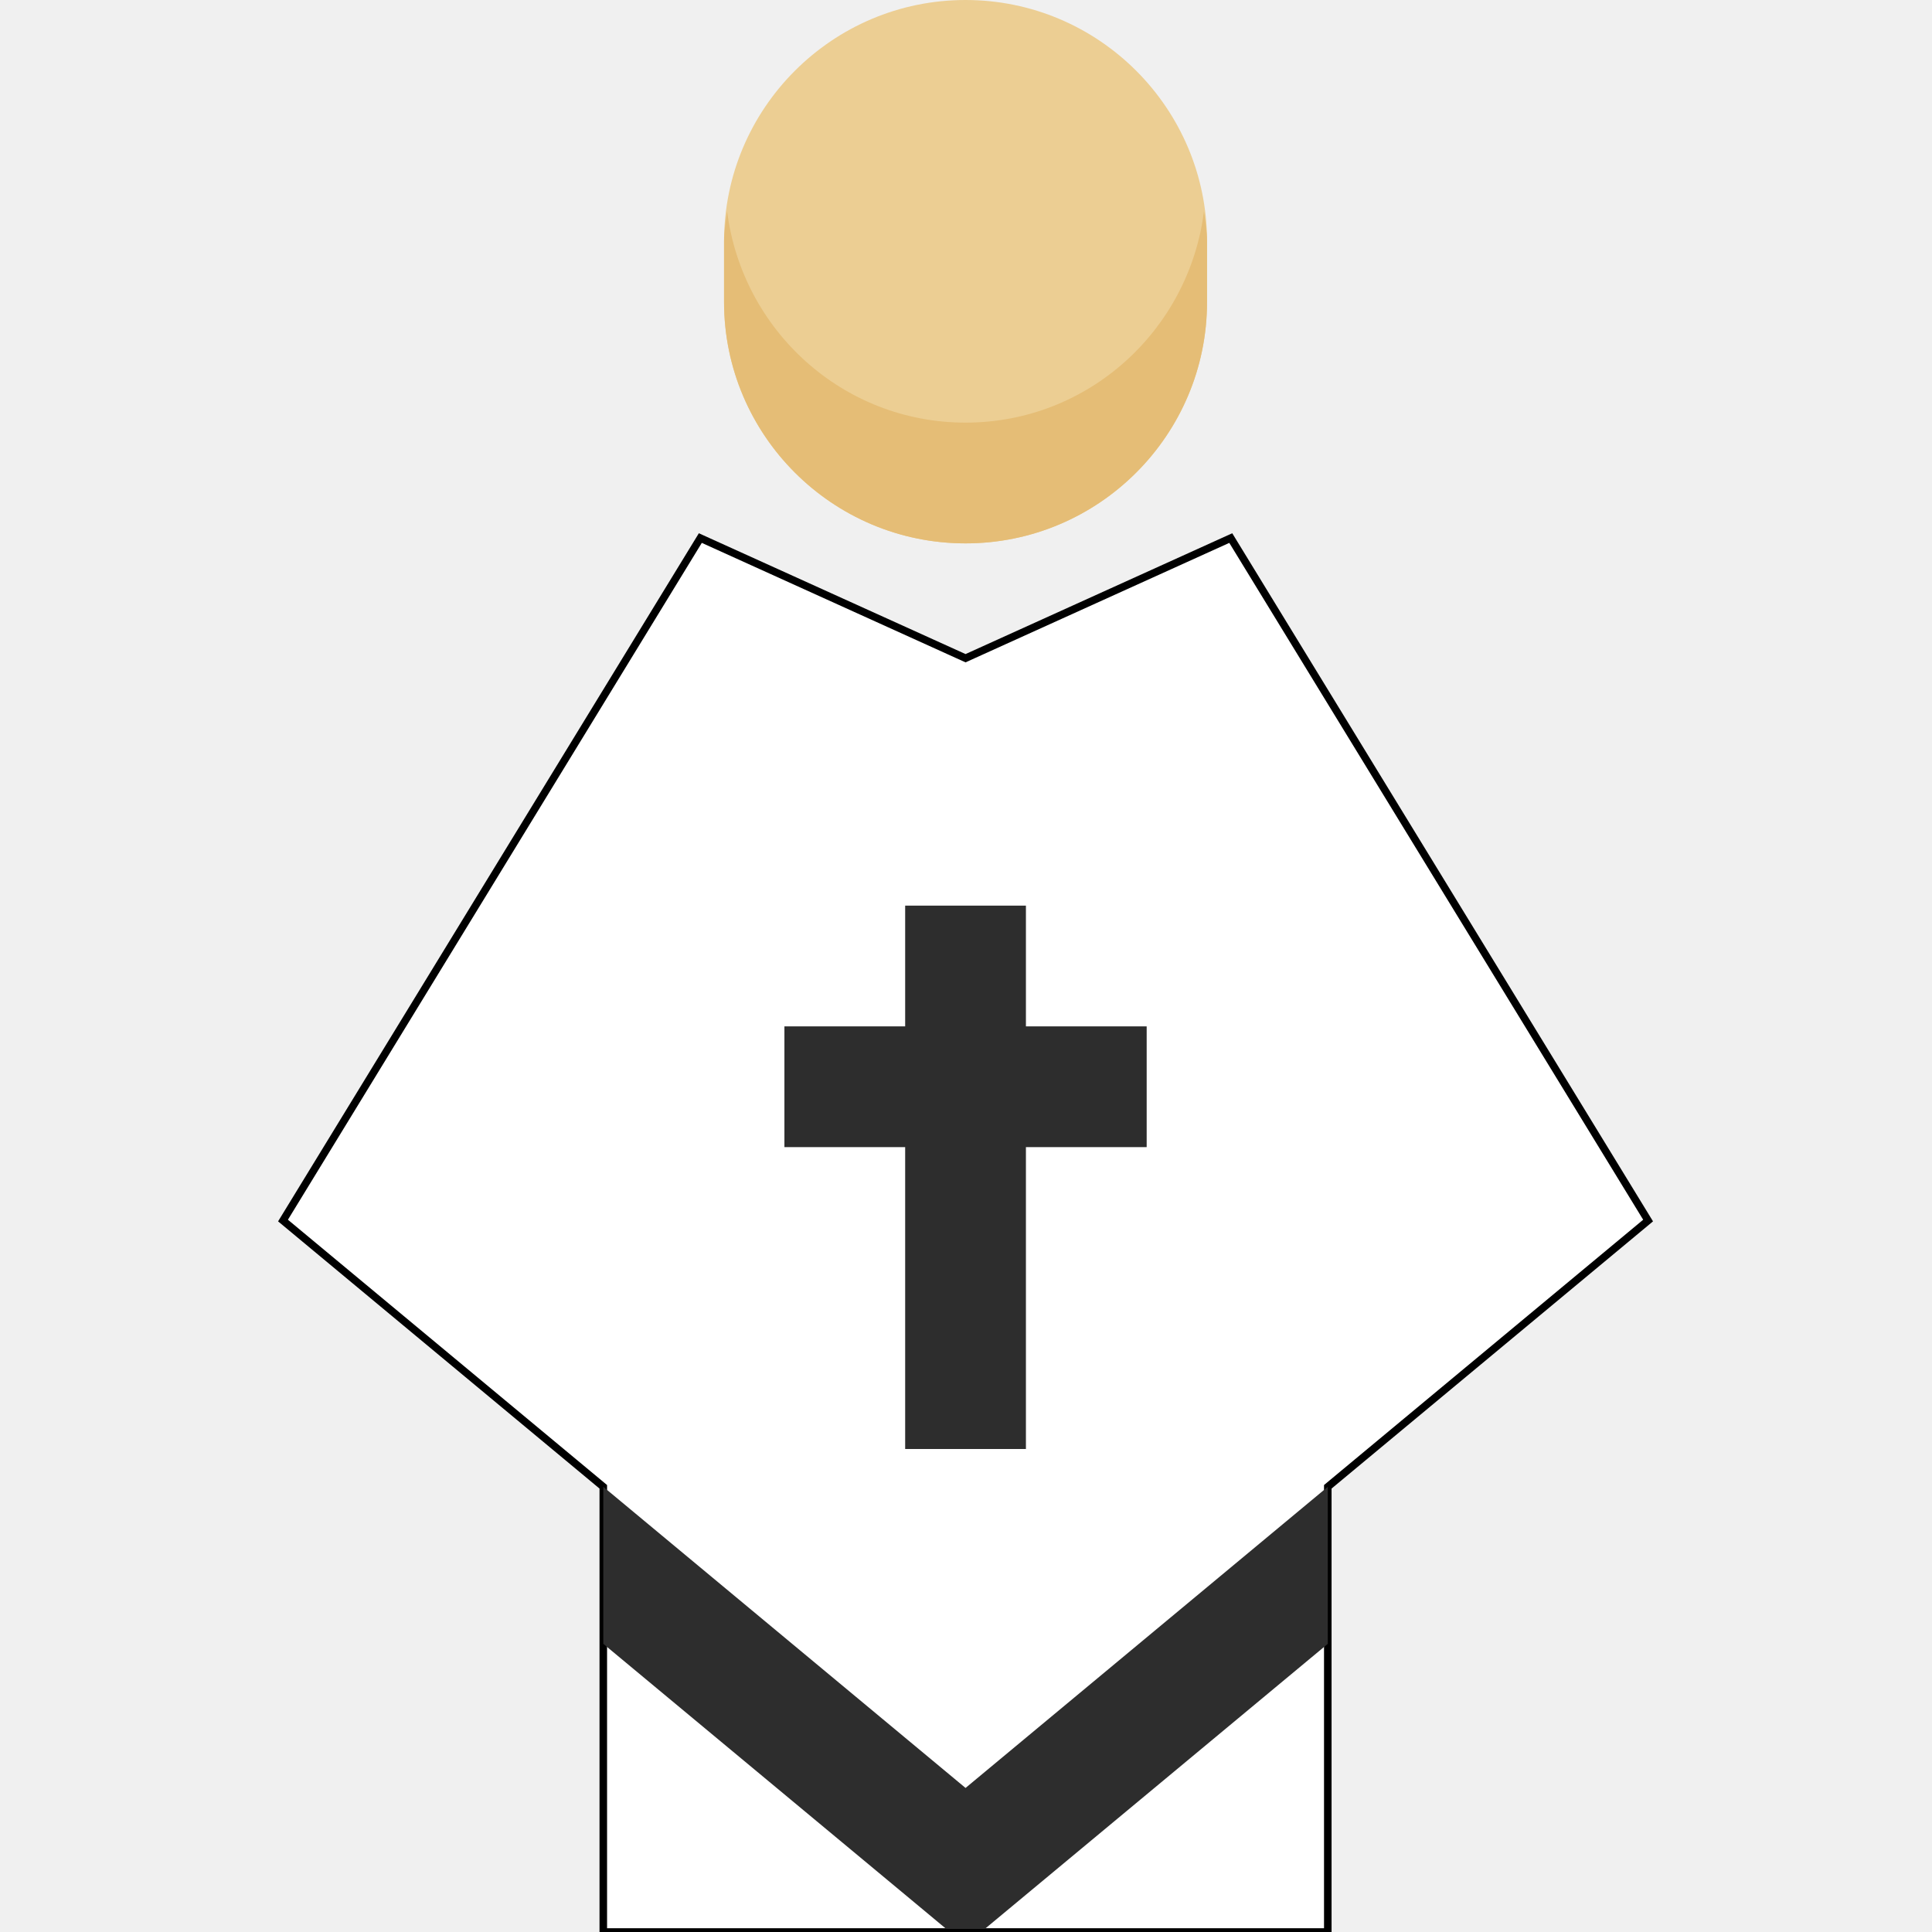
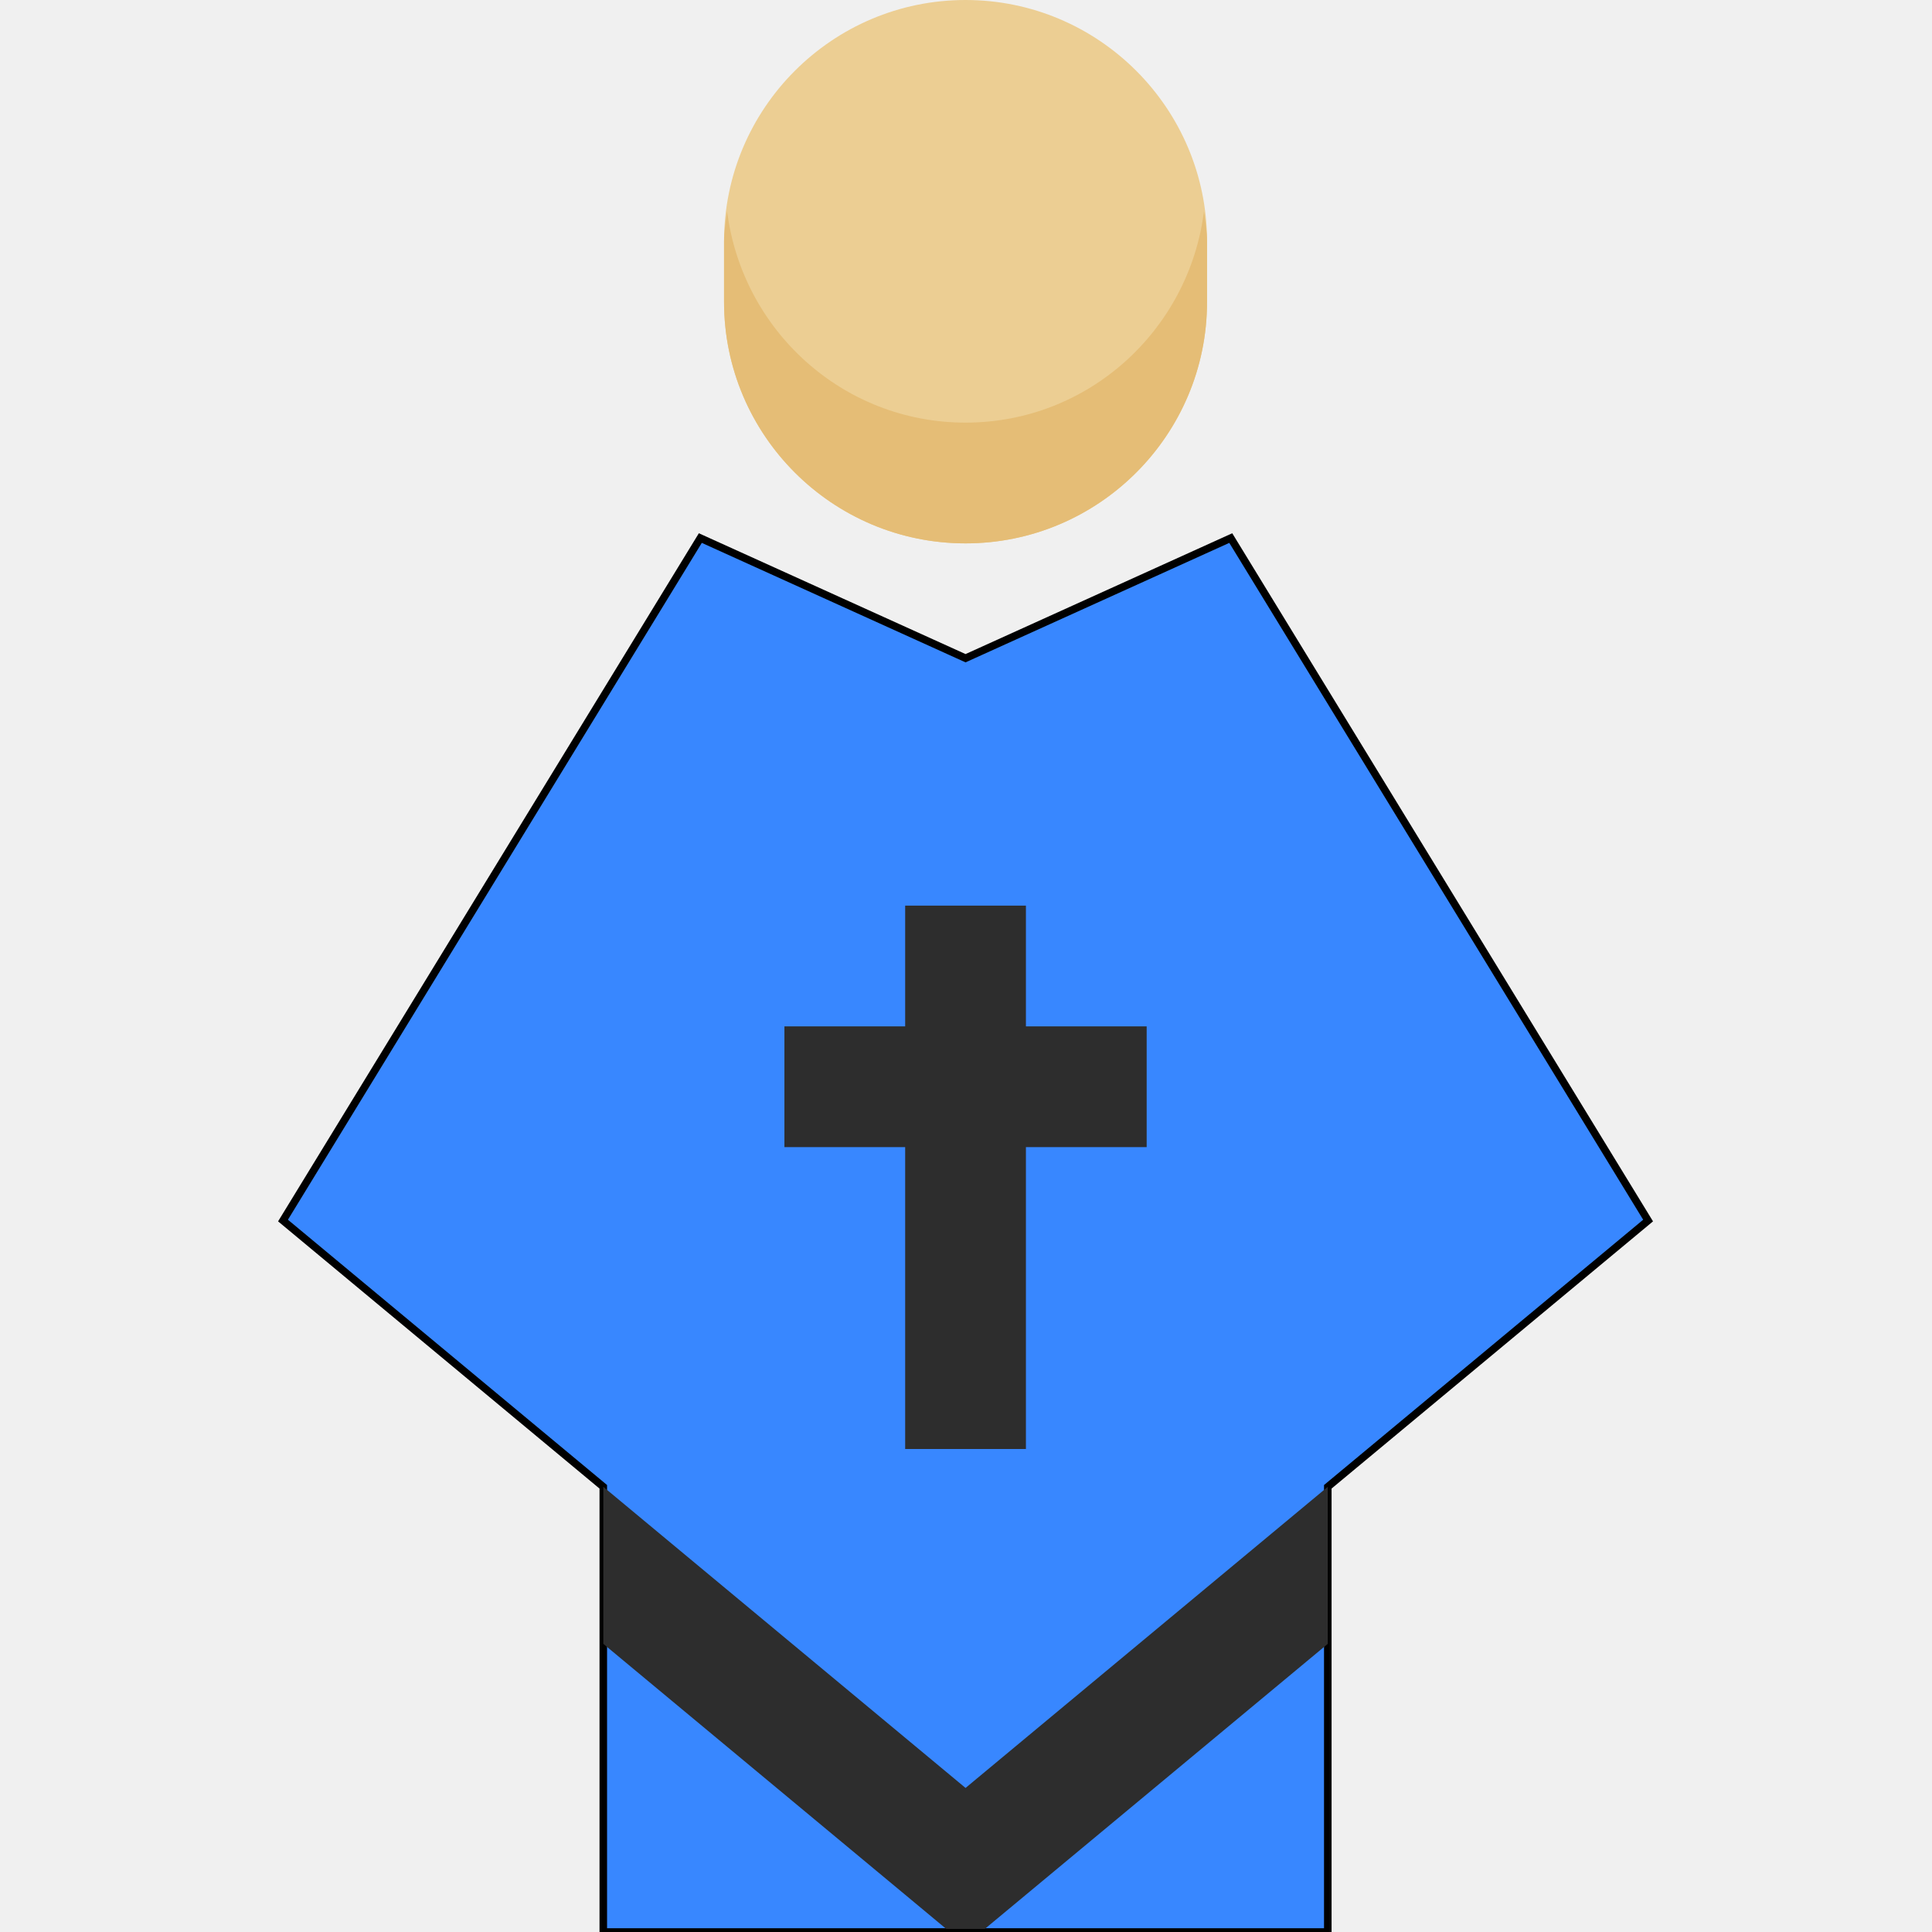
<svg xmlns="http://www.w3.org/2000/svg" height="512pt" viewBox="-75 0 512 512" width="512pt">
-   <path d="m361.762 323.457-110.594-180.863-70.289 31.84-70.285-31.84-110.594 180.863 84.879 70.559v117.984h192v-117.984zm0 0" fill="#fff" stroke-width="2" stroke="#000" />
+   <path d="m361.762 323.457-110.594-180.863-70.289 31.84-70.285-31.84-110.594 180.863 84.879 70.559v117.984h192v-117.984zm0 0" fill="#3887ff" stroke-width="2" stroke="#000" />
  <path d="m180.879 144c-35.293 0-64-28.703-64-64v-16c0-35.297 28.707-64 64-64 35.297 0 64 28.703 64 64v16c0 35.297-28.703 64-64 64zm0 0" fill="#ecce93" />
  <path d="m180.879 112c-32.559 0-59.199-24.512-63.184-56-.336 2.656-.816 5.266-.816 8v16c0 35.297 28.707 64 64 64 35.297 0 64-28.703 64-64v-16c0-2.734-.48-5.344-.816-8-3.984 31.488-30.621 56-63.184 56zm0 0" fill="#e5bd76" />
  <path d="m180.879 473.824-96-79.809v41.617l80 66.496 10.883 9.055h10.223l10.895-9.055 80-66.496v-41.617zm0 0" fill="#2d2d2d" />
  <path d="m228.879 272h-32v-32h-32v32h-32v32h32v80h32v-80h32zm0 0" fill="#2d2d2d" />
</svg>
